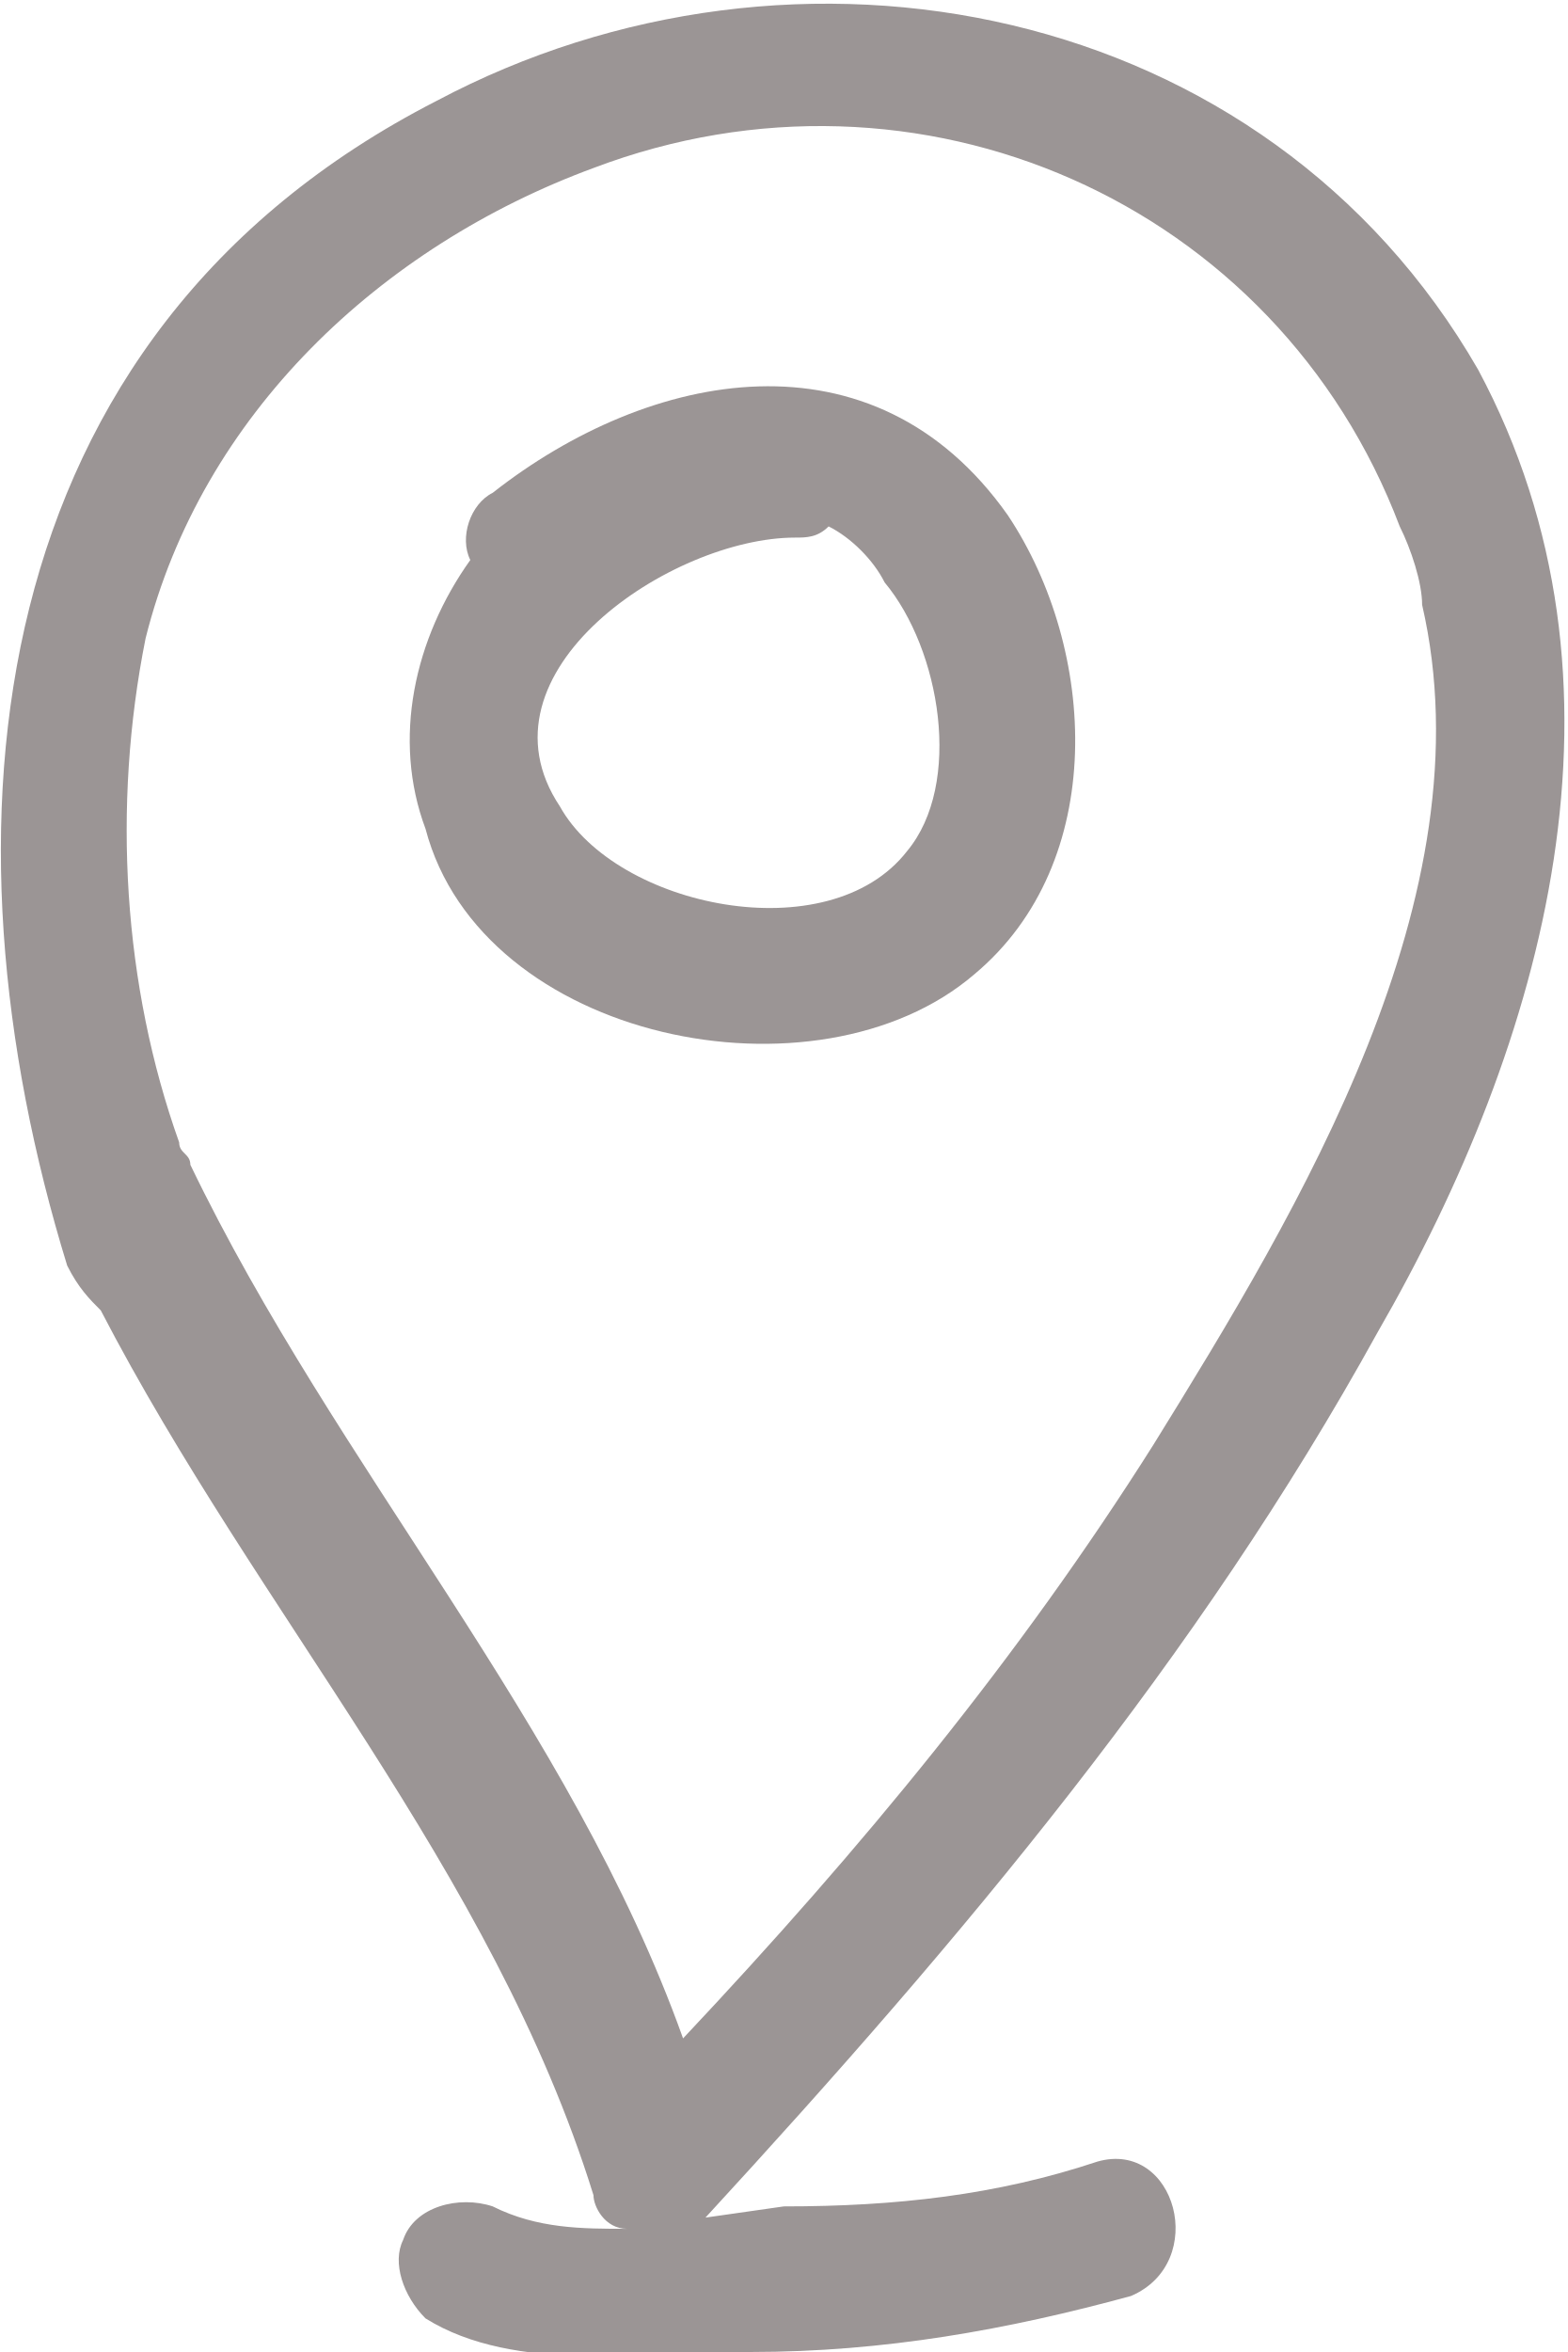
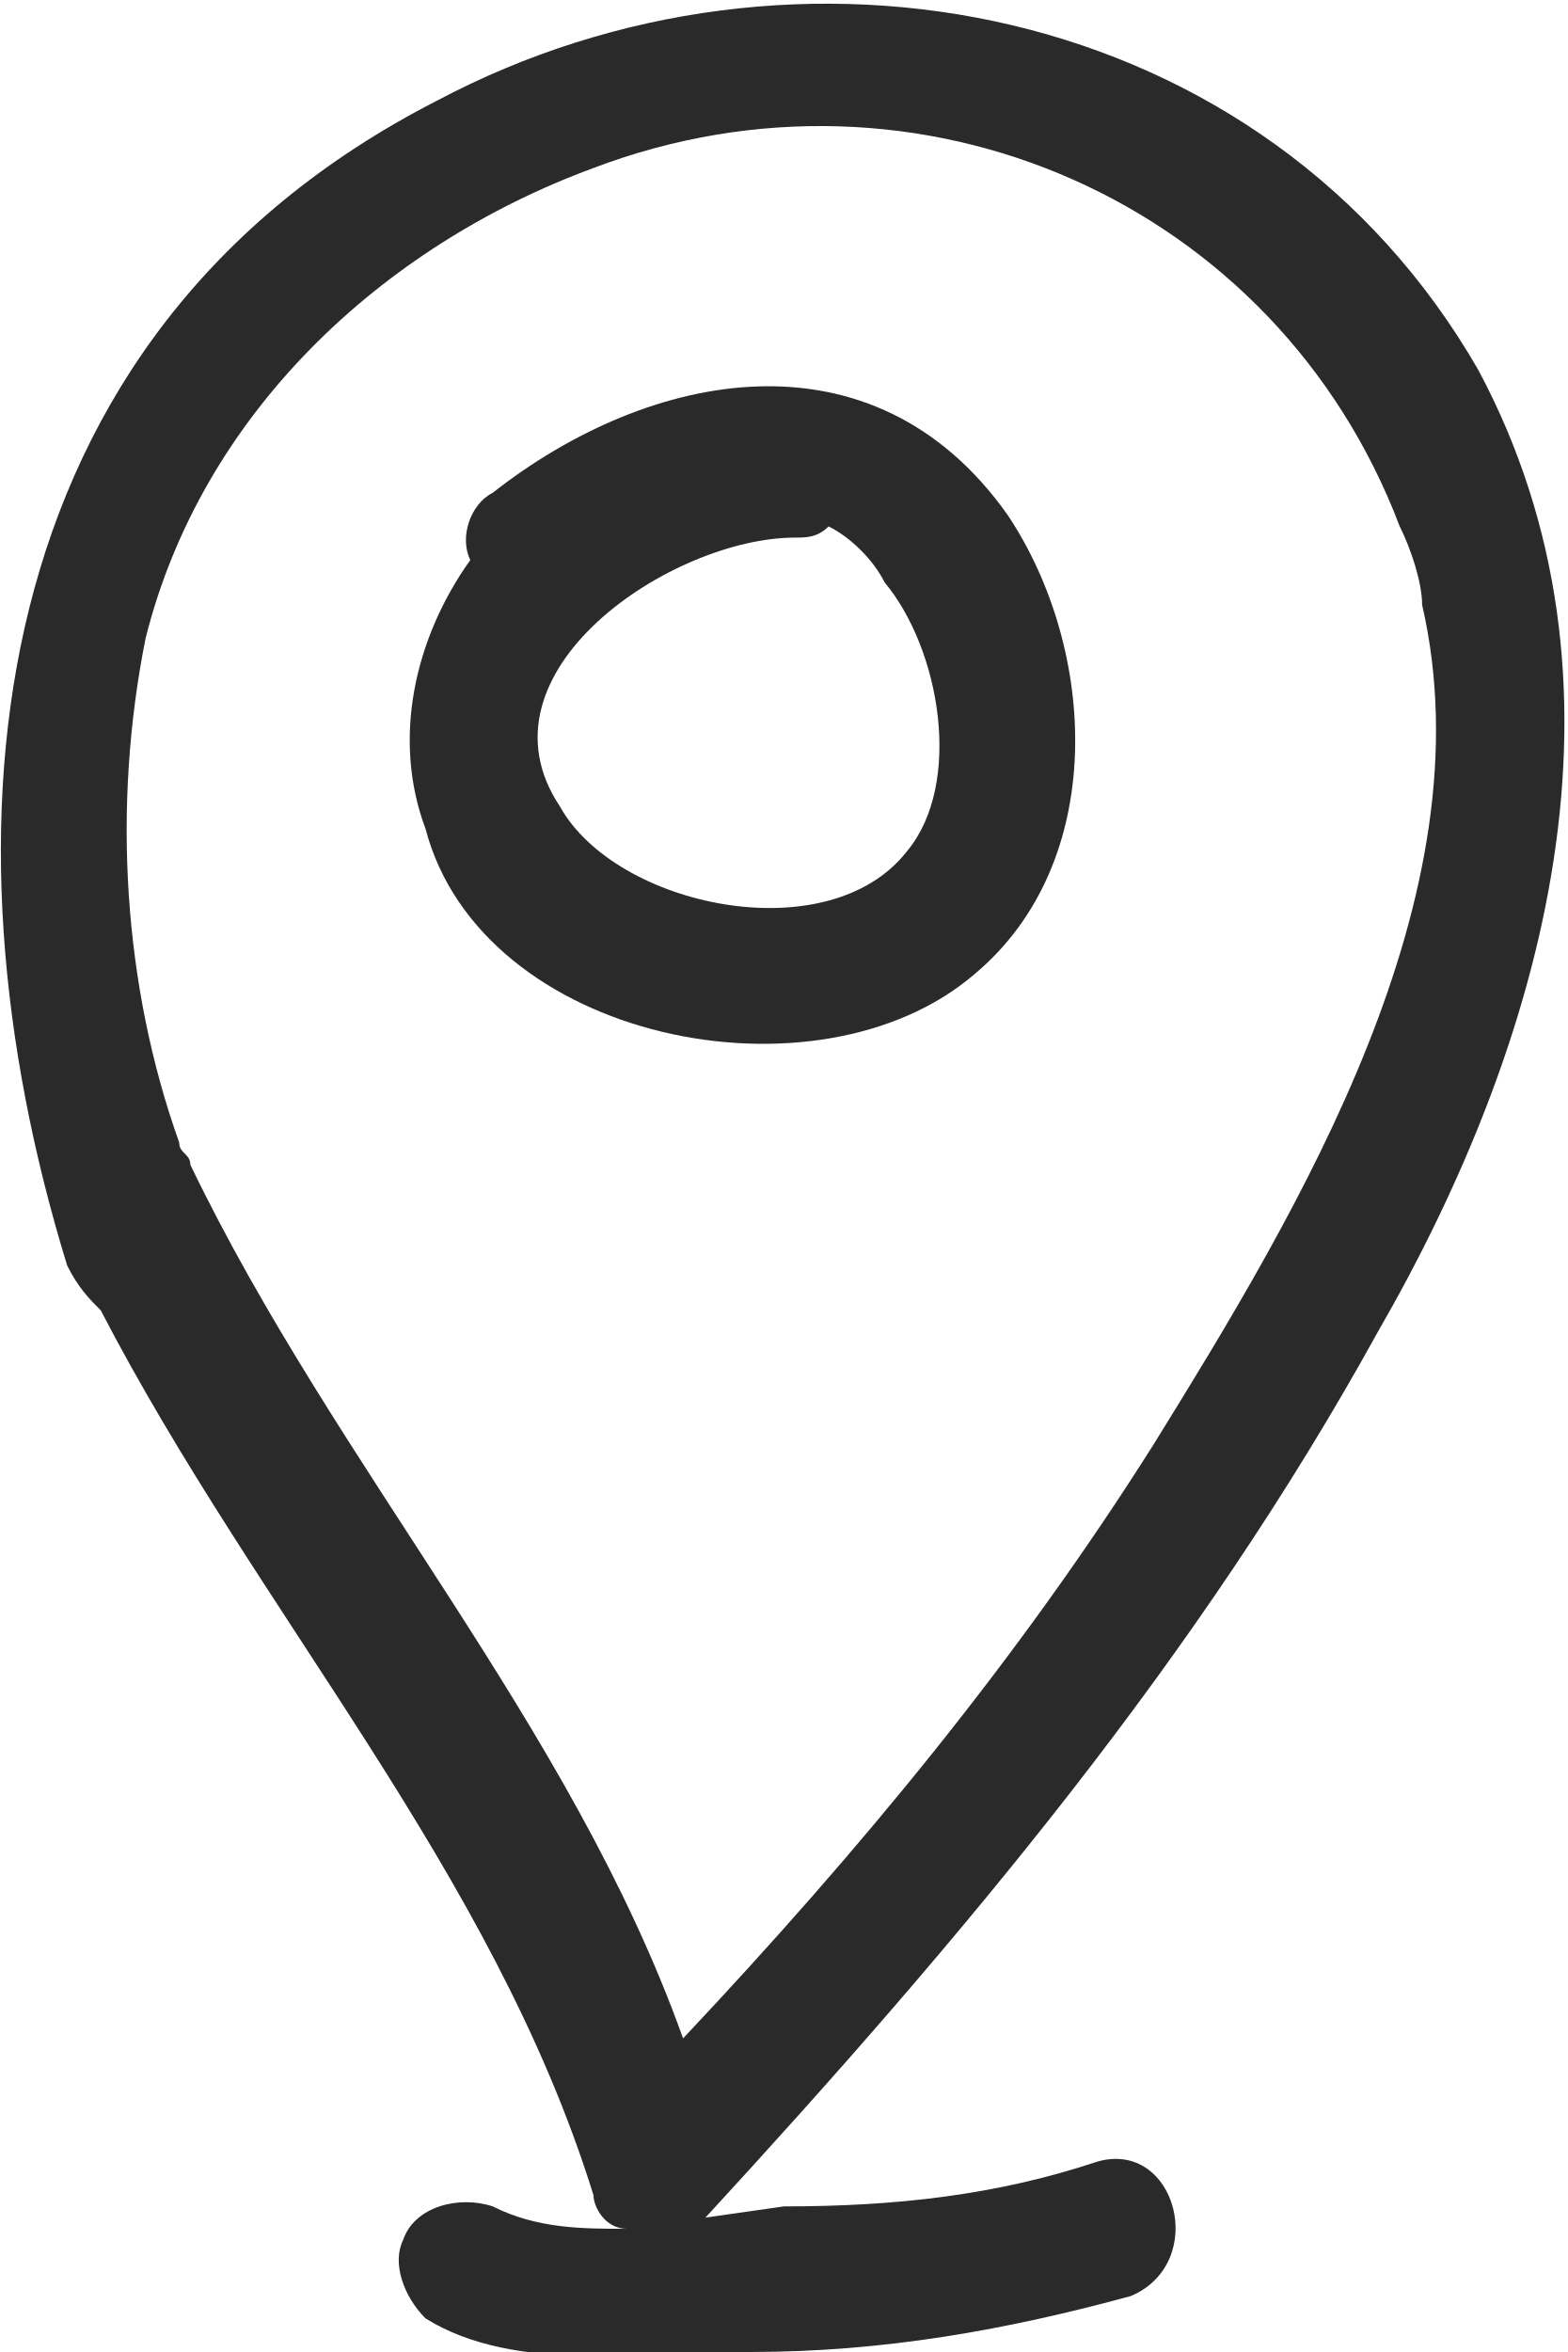
<svg xmlns="http://www.w3.org/2000/svg" version="1.1" id="Режим_изоляции" x="0px" y="0px" viewBox="0 0 14 21" style="enable-background:new 0 0 14 21;" xml:space="preserve">
  <style type="text/css">
- 	.st0{fill:#9B9595;}
+ 	.st0{fill:#2a2a2a;}
</style>
  <path class="st0" d="M12.3,11.9c1.5-2.6,2.4-5.8,0.9-8.6c-1.9-3.3-6.1-4.1-9.3-2.4c-4.1,2.1-4.5,6.5-3.3,10.4  c0.1,0.2,0.2,0.3,0.3,0.4c1.4,2.7,3.5,5,4.4,7.9c0,0.1,0.1,0.3,0.3,0.3c-0.4,0-0.8,0-1.2-0.2c-0.3-0.1-0.7,0-0.8,0.3  c-0.1,0.2,0,0.5,0.2,0.7c0.8,0.5,2,0.3,2.9,0.3c1.2,0,2.3-0.2,3.4-0.5c0.7-0.3,0.4-1.4-0.3-1.2C8.9,19.6,8,19.7,7,19.7l-0.7,0.1  c0,0,0,0,0,0C8.6,17.3,10.7,14.8,12.3,11.9 M1.7,10.4c0-0.1-0.1-0.1-0.1-0.2C1.1,8.8,1,7.2,1.3,5.7c0.5-2,2.1-3.5,4-4.2  c2.9-1.1,6.1,0.3,7.2,3.2c0.1,0.2,0.2,0.5,0.2,0.7c0.6,2.6-1.1,5.4-2.4,7.5c-1.2,1.9-2.6,3.6-4.2,5.3C5.1,15.4,3,13.1,1.7,10.4" />
  <path class="st0" d="M8.7,8.7c1.2-1,1.1-2.9,0.3-4.1C7.8,2.9,5.8,3.3,4.4,4.4C4.2,4.5,4.1,4.8,4.2,5C3.7,5.7,3.5,6.6,3.8,7.4  C4.3,9.3,7.3,9.9,8.7,8.7 M7.9,5.2c0.5,0.6,0.7,1.8,0.2,2.4C7.4,8.5,5.5,8.1,5,7.2C4.2,6,6,4.8,7.1,4.8c0.1,0,0.2,0,0.3-0.1  C7.6,4.8,7.8,5,7.9,5.2" />
</svg>
